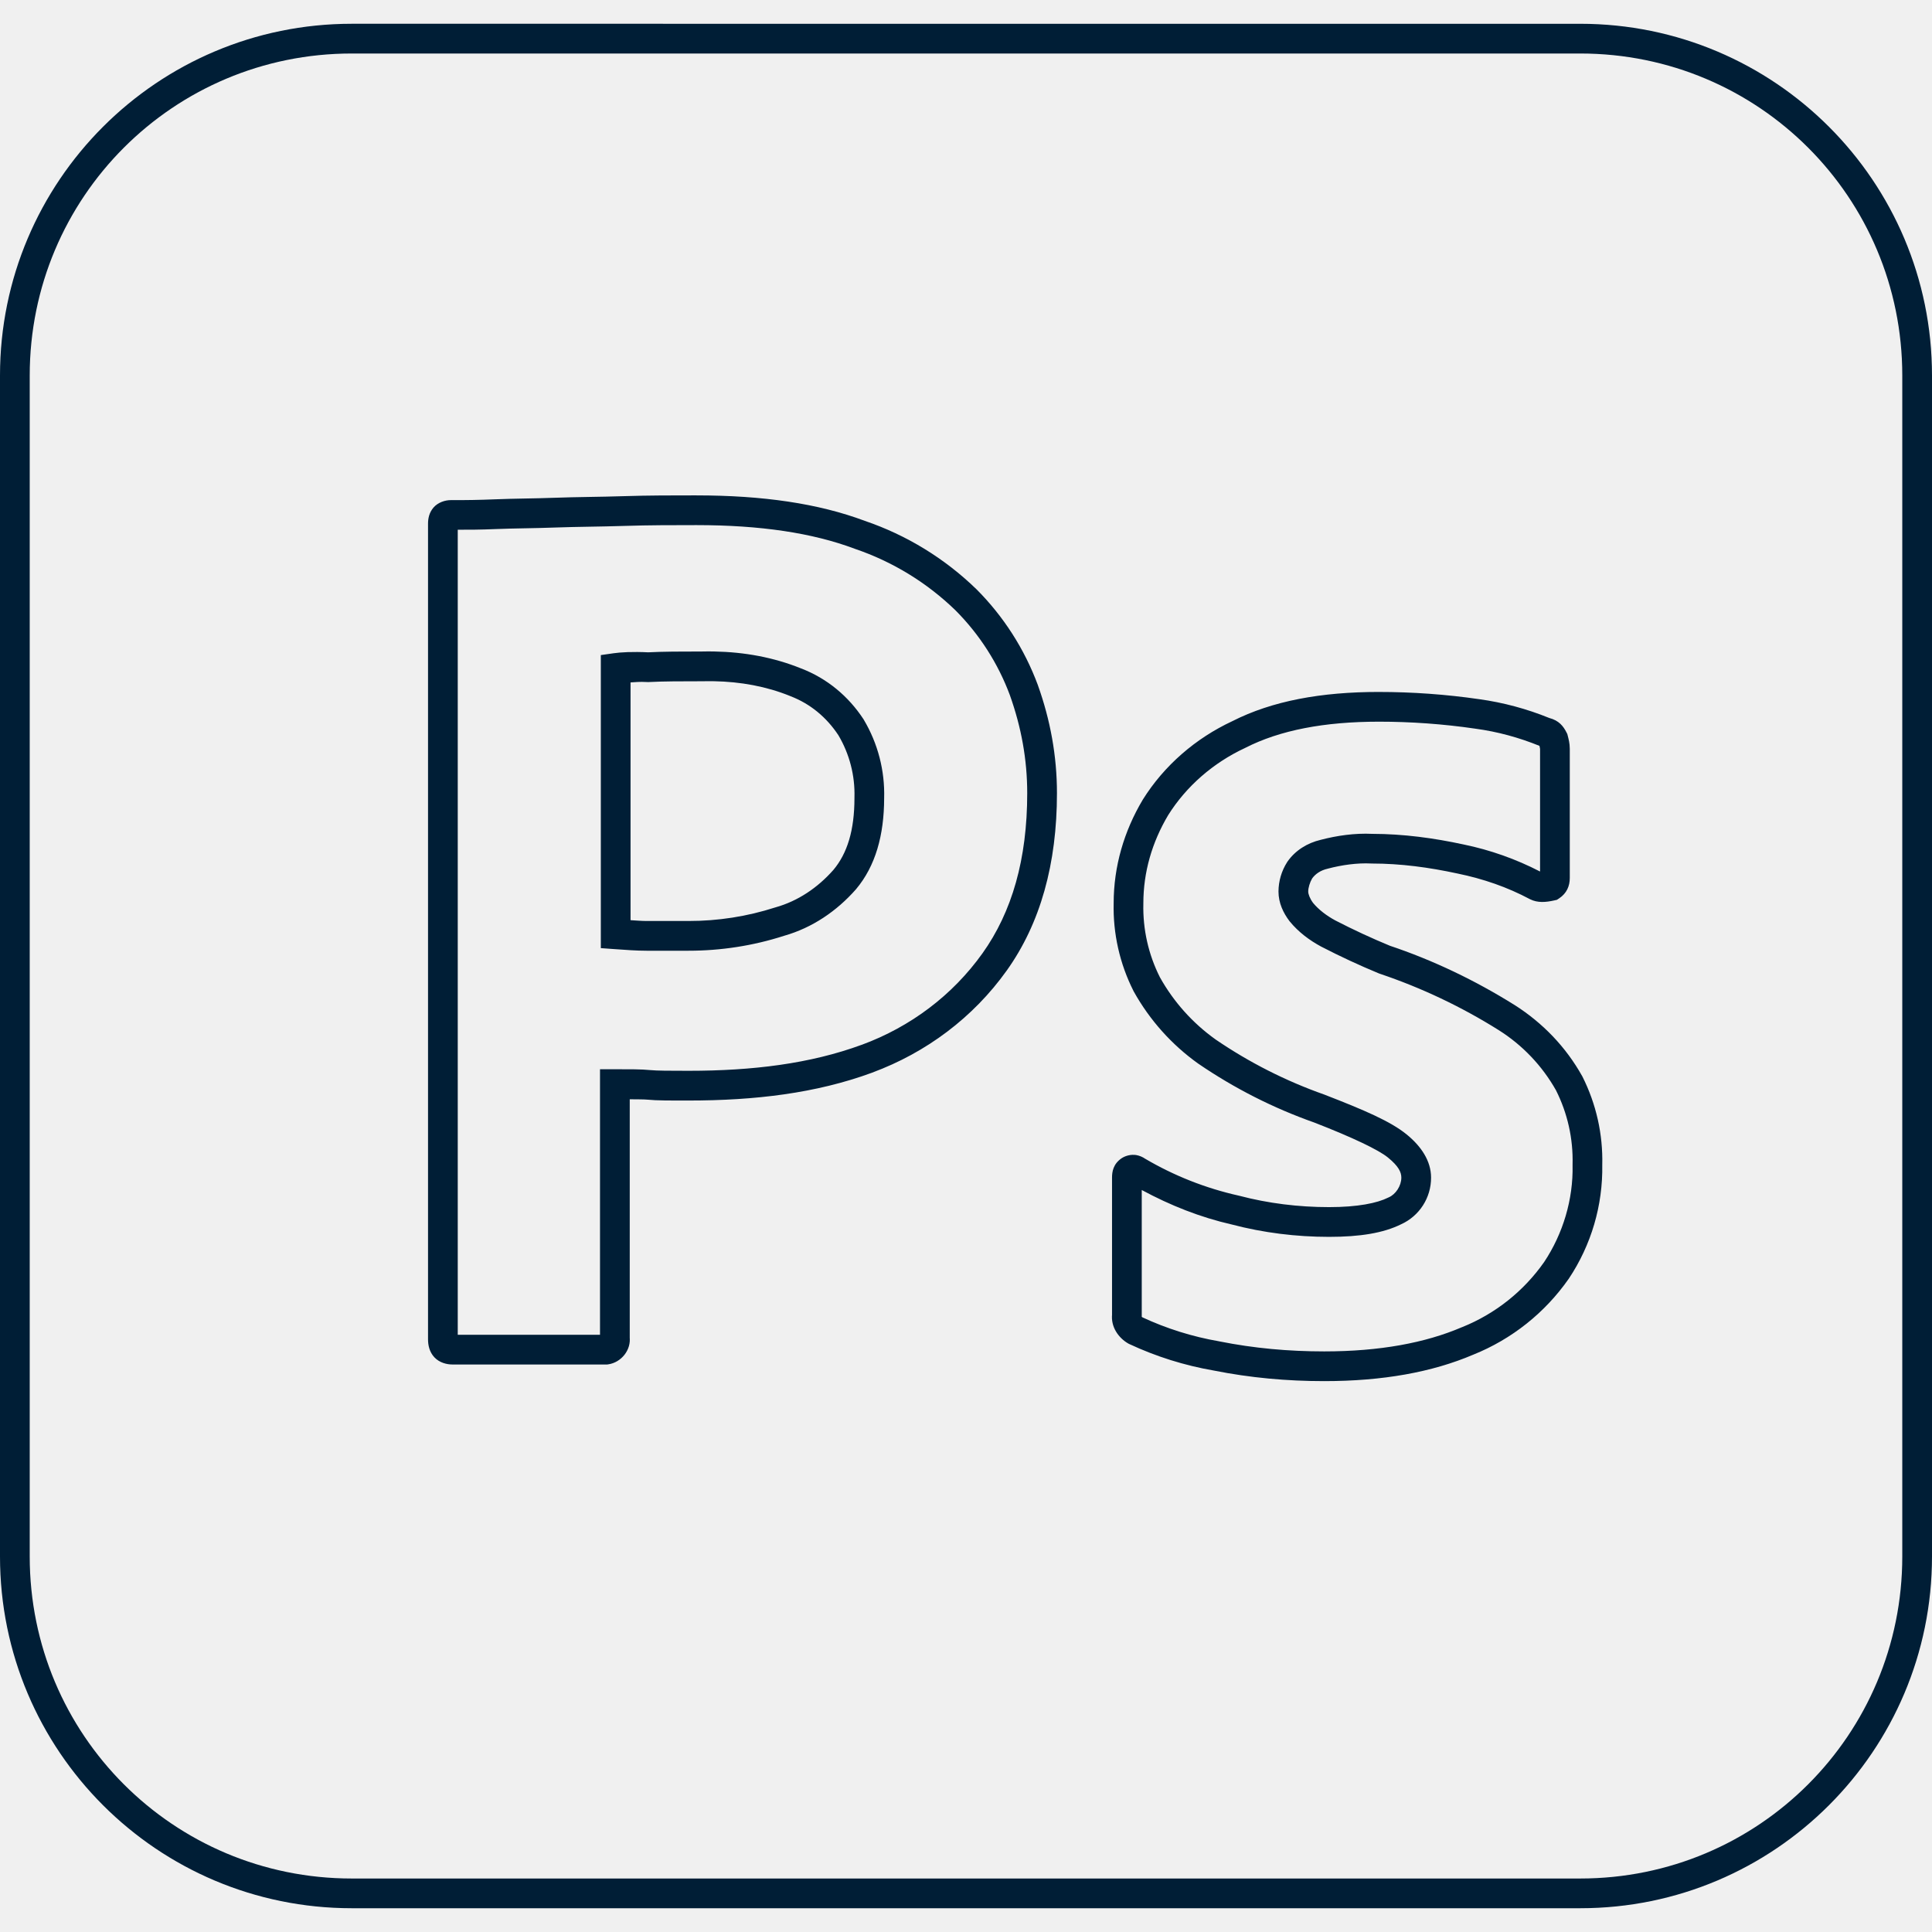
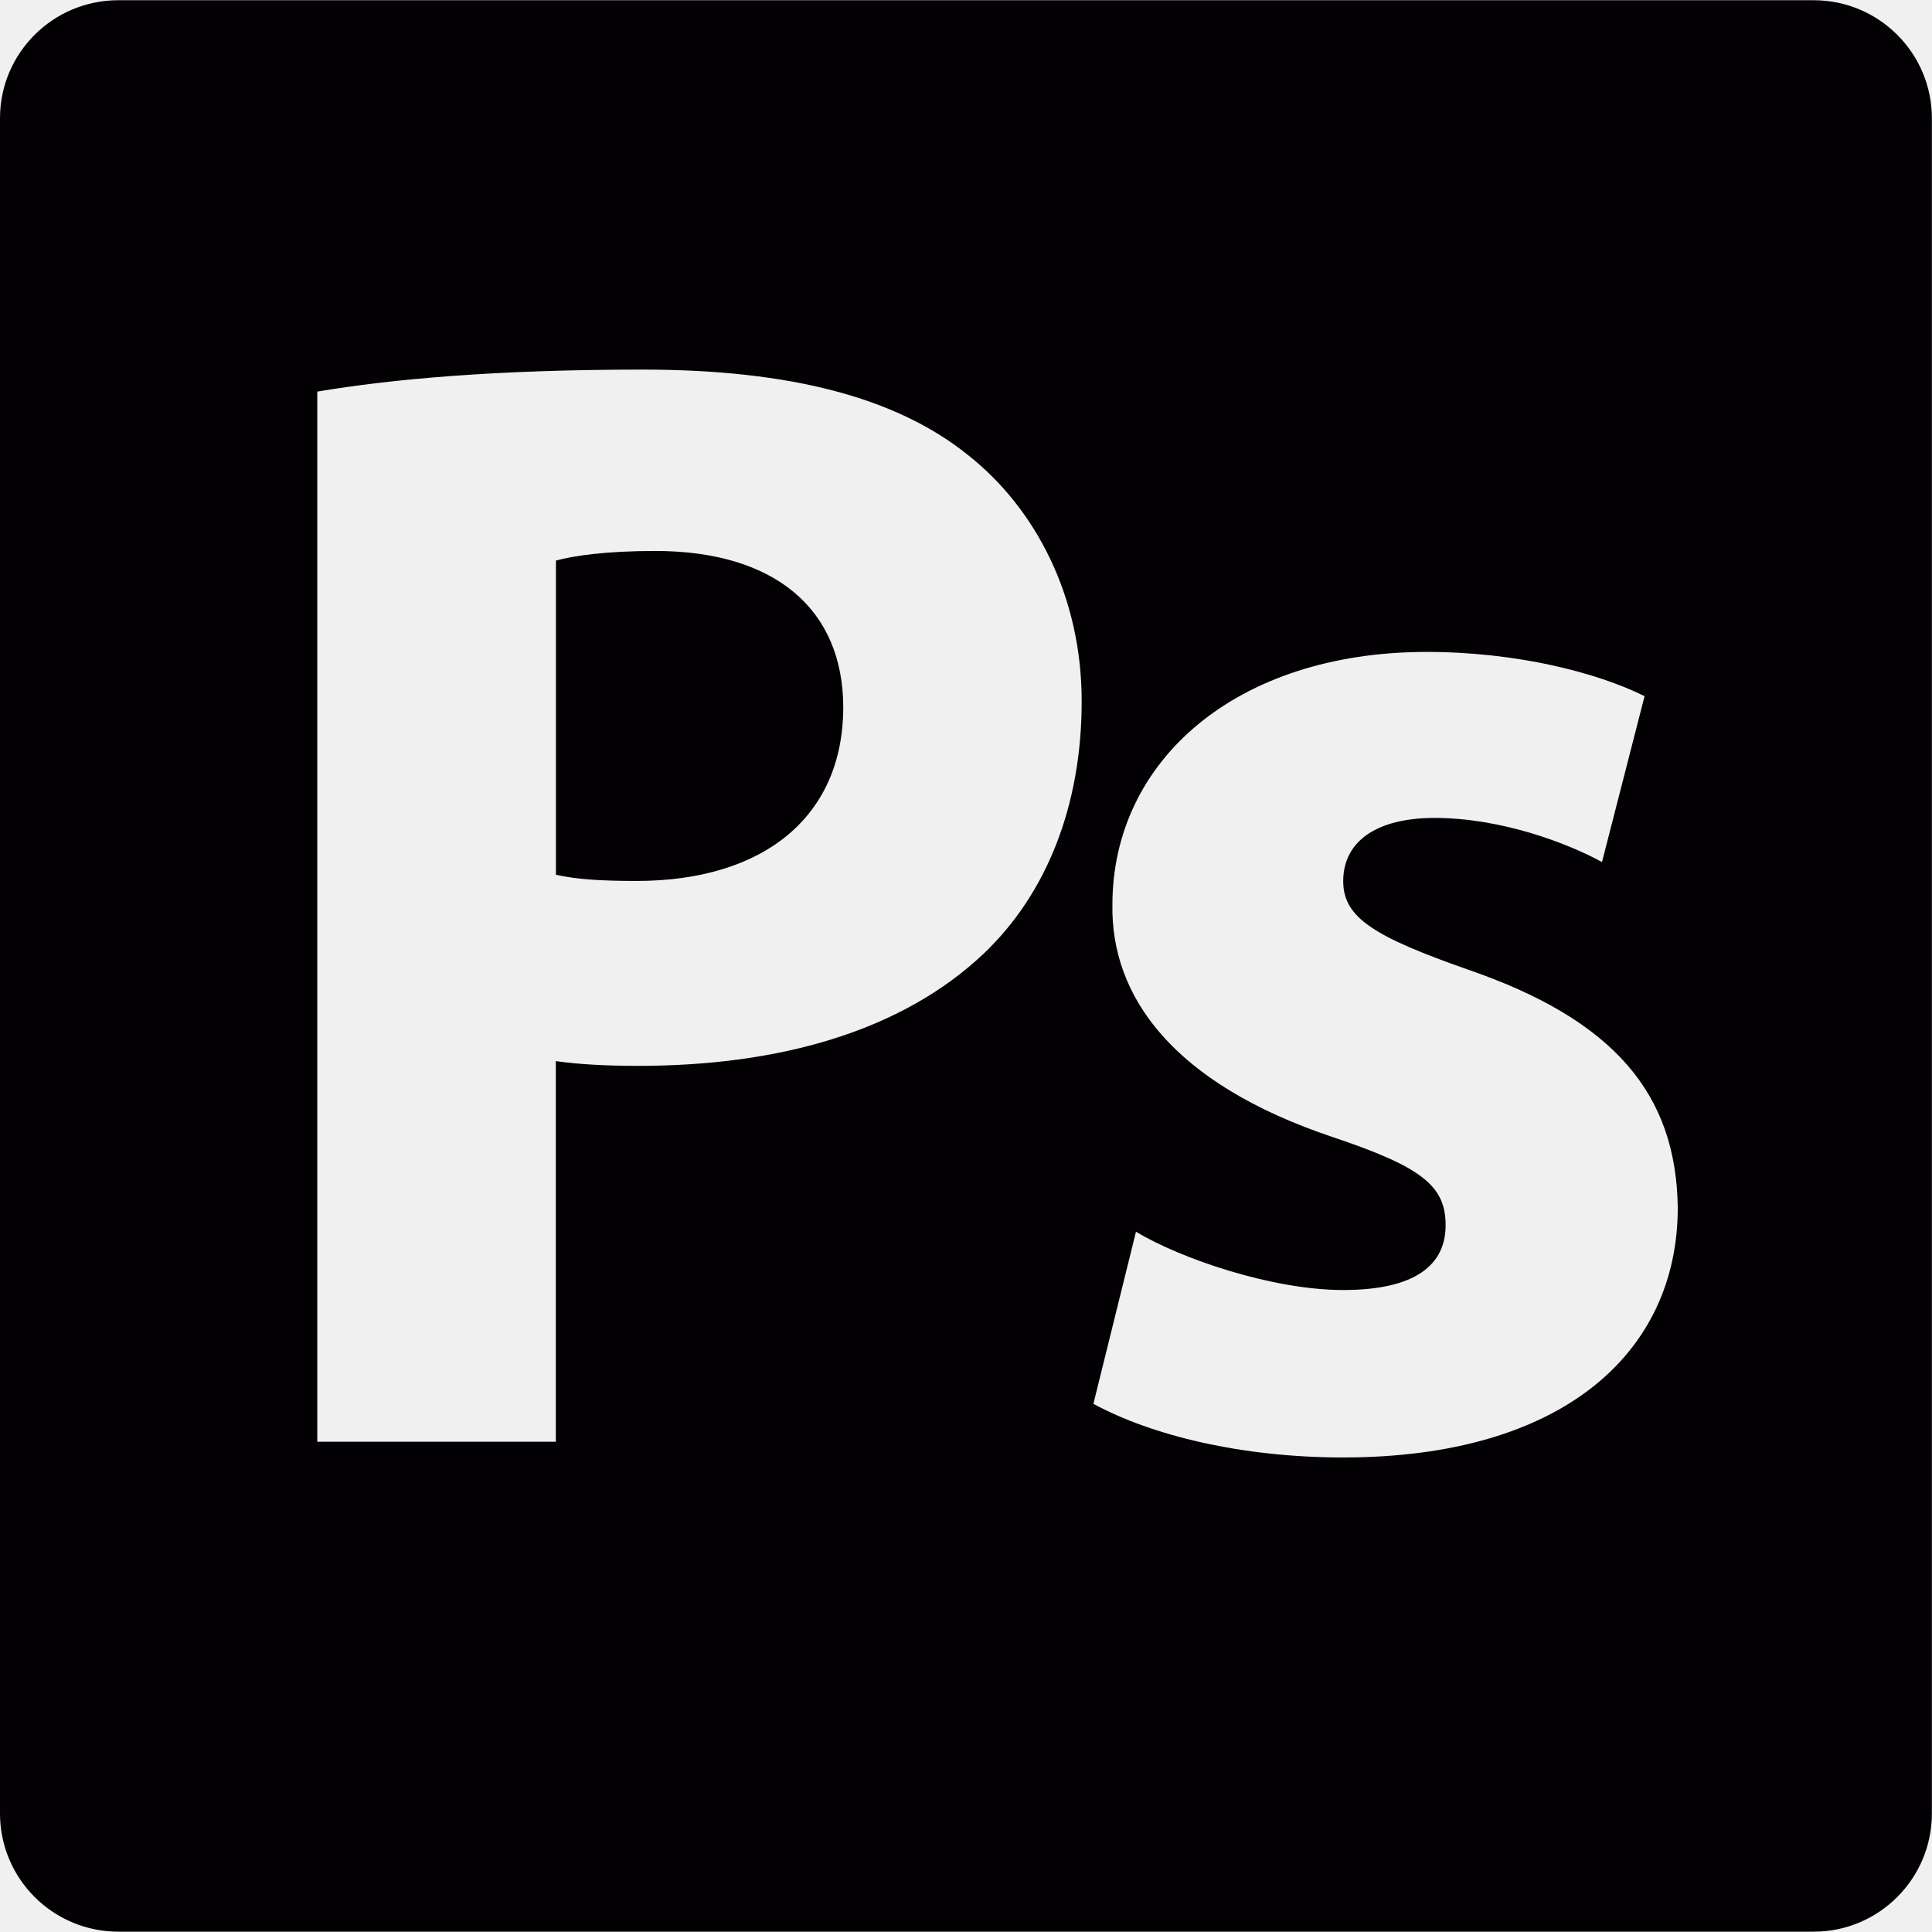
- <svg xmlns="http://www.w3.org/2000/svg" viewBox="0 0 128 128">
-   <path fill="#001e36" d="M23.302 1.575C10.431 1.575 0 12.008 0 24.879v78.242c0 12.871 10.43 23.304 23.302 23.304h81.396c12.871 0 23.302-10.433 23.302-23.304V24.88c0-12.871-10.43-23.304-23.302-23.304Zm0 1.97h81.396c11.81 0 21.333 9.524 21.333 21.334v78.242c0 11.81-9.523 21.335-21.333 21.335H23.302c-11.81 0-21.333-9.525-21.333-21.335V24.88c0-11.81 9.523-21.335 21.333-21.335zM46.146 32.82c-1.575 0-3.163-.001-4.811.052-1.609.052-3.13.052-4.573.106-1.395.052-2.705.05-3.995.104h-.002a60.132 60.132 0 0 1-2.898.052c-.372 0-.848.147-1.146.492-.298.345-.363.747-.363 1.071v54.035c0 .381.086.834.42 1.192.335.358.817.477 1.193.477H40.23l.069-.01c.851-.121 1.542-.95 1.413-1.85l.01.139V72.83c.406.006.939.001 1.175.025.63.063 1.465.058 2.725.058 4.378 0 8.437-.477 12.156-1.845v-.002c3.591-1.326 6.697-3.653 8.915-6.757 2.24-3.135 3.333-7.09 3.333-11.758 0-2.48-.441-4.856-1.264-7.158l-.002-.006-.002-.007a17.694 17.694 0 0 0-4.061-6.337l-.004-.004-.006-.005A19.73 19.73 0 0 0 57.3 34.51c-3.088-1.157-6.772-1.689-11.154-1.689Zm0 1.97c4.226 0 7.68.516 10.471 1.563l.016.006.013.005a17.778 17.778 0 0 1 6.662 4.077 15.737 15.737 0 0 1 3.603 5.625v.002c.75 2.105 1.145 4.24 1.145 6.483 0 4.364-1.006 7.865-2.967 10.612-1.984 2.776-4.757 4.863-7.993 6.057v-.002c-3.422 1.259-7.24 1.725-11.475 1.725-1.26 0-2.108-.004-2.529-.046-.616-.061-1.358-.057-2.355-.057h-.985v17.592h-9.425V35.096c.754 0 1.484.001 2.521-.044 1.231-.051 2.546-.05 3.987-.104 1.392-.051 2.918-.053 4.565-.106 1.607-.051 3.17-.052 4.746-.052zm1.19 8.372a19.501 19.501 0 0 0-.847.002c-1.355 0-2.567.002-3.599.056h.102c-1.105-.055-1.88-.006-2.34.06l-.846.121v19.415l.915.066c.733.052 1.432.106 2.115.106h2.785c2.14 0 4.281-.329 6.32-.987 1.878-.532 3.5-1.643 4.763-3.077l.007-.008.008-.01c1.283-1.527 1.855-3.572 1.858-6.024a9.625 9.625 0 0 0-1.344-5.19l-.01-.02-.011-.017c-.996-1.523-2.42-2.714-4.139-3.37-1.825-.738-3.765-1.085-5.736-1.122zm-.038 1.97c1.769.034 3.469.34 5.042.978l.01.006.01.004c1.315.5 2.404 1.402 3.19 2.598a7.656 7.656 0 0 1 1.06 4.116v.032c0 2.157-.479 3.674-1.395 4.768-1.043 1.182-2.351 2.063-3.823 2.477l-.017.005-.02.006a18.632 18.632 0 0 1-5.734.896h-2.784c-.31 0-.705-.032-1.062-.054V45.212c.35-.017.551-.054 1.117-.025l.052.004.05-.004c.957-.05 2.155-.052 3.52-.052h.024c.255-.006.506-.007.76-.002zm44.062.711c-3.822 0-7.07.59-9.723 1.94-2.42 1.13-4.505 2.927-5.922 5.193l-.005.008-.006.01c-1.236 2.078-1.92 4.409-1.921 6.845a12.246 12.246 0 0 0 1.31 5.808l.009.02.011.02a14.584 14.584 0 0 0 4.281 4.787l.008.004.008.006a33.141 33.141 0 0 0 7.655 3.884c2.55.989 4.268 1.815 4.881 2.314.715.58.896.977.896 1.338 0 .545-.371 1.105-.827 1.304l-.023.01-.023.011c-.723.362-2.008.63-3.917.63-2.019 0-4.04-.25-5.948-.753l-.016-.004-.017-.004a21.457 21.457 0 0 1-6.229-2.461l.046.029a1.514 1.514 0 0 0-.617-.258 1.418 1.418 0 0 0-.948.204c-.58.386-.648.918-.648 1.292v9.137l.008-.123c-.112.893.446 1.621 1.067 1.977l.035.019.036.017a22.119 22.119 0 0 0 5.59 1.754c2.43.485 4.854.702 7.324.702 3.87 0 7.149-.59 9.87-1.752l.005-.002a14.133 14.133 0 0 0 6.317-5.02l.008-.009.006-.01a13.186 13.186 0 0 0 2.213-7.532 12.331 12.331 0 0 0-1.311-5.846l-.01-.02-.012-.02c-1.079-1.932-2.616-3.525-4.479-4.71l-.004-.002-.004-.002c-2.582-1.614-5.38-2.963-8.296-3.935l.068.025a47.08 47.08 0 0 1-3.64-1.688l-.003-.002c-.585-.316-1.102-.715-1.469-1.158-.217-.297-.321-.58-.321-.758 0-.245.109-.607.26-.863.215-.298.557-.537 1.023-.644l.015-.004.014-.004c.92-.242 1.935-.384 2.852-.338l.025.002h.025c1.908 0 3.779.252 5.673.661l.003.002h.006c1.706.351 3.293.9 4.777 1.69l.012.006.011.006c.505.253 1.052.203 1.6.08l.179-.04.154-.101c.495-.33.7-.81.7-1.345v-8.56c0-.376-.083-.66-.135-.868l-.027-.106-.048-.096c-.22-.44-.515-.806-1.152-.973a19.387 19.387 0 0 0-4.627-1.243h-.005c-2.2-.321-4.45-.48-6.648-.48zm0 1.97c2.105 0 4.265.153 6.369.461h.006l.005.002c1.48.197 2.915.595 4.254 1.139.013.066.039.174.039.196v8.13a19.674 19.674 0 0 0-5.064-1.792c-1.98-.428-3.981-.7-6.05-.704-1.172-.056-2.352.117-3.419.396-.885.208-1.68.698-2.198 1.439l-.015.021-.014.023a3.653 3.653 0 0 0-.57 1.939c0 .764.32 1.42.722 1.955l.014.018.013.015c.577.705 1.307 1.248 2.079 1.664l.006.002.005.003a49.003 49.003 0 0 0 3.806 1.768l.033.013.034.012a37.066 37.066 0 0 1 7.87 3.73 11.222 11.222 0 0 1 3.804 3.993 10.33 10.33 0 0 1 1.098 4.917v.048c.048 2.255-.631 4.53-1.881 6.408a12.177 12.177 0 0 1-5.43 4.315l-.012.004-.012.004c-2.42 1.037-5.437 1.602-9.117 1.602-2.359 0-4.654-.205-6.948-.664l-.014-.002-.011-.004a20.233 20.233 0 0 1-5.106-1.601l.071.036c-.114-.065-.084-.072-.09-.02l.007-.06v-8.378c1.896 1.023 3.87 1.807 5.973 2.287 2.079.546 4.257.817 6.435.817 2.065 0 3.602-.255 4.765-.829a3.38 3.38 0 0 0 1.995-3.096c0-1.11-.658-2.08-1.623-2.865-1.067-.867-2.815-1.614-5.412-2.621l-.013-.006-.016-.006a31.13 31.13 0 0 1-7.215-3.656l-.002-.002a12.602 12.602 0 0 1-3.685-4.119 10.274 10.274 0 0 1-1.096-4.865v-.03c0-2.071.573-4.04 1.642-5.841 1.206-1.926 3.003-3.48 5.089-4.45l.015-.008.017-.008c2.28-1.164 5.22-1.73 8.847-1.73z" />
+ <svg xmlns="http://www.w3.org/2000/svg" height="206px" width="206px" version="1.1" id="Capa_1" viewBox="0 0 17.47 17.47" xml:space="preserve" fill="#ffffff" stroke="#ffffff" stroke-width="0">
+   <g id="SVGRepo_bgCarrier" stroke-width="0" />
+   <g id="SVGRepo_tracerCarrier" stroke-linecap="round" stroke-linejoin="round" />
+   <g id="SVGRepo_iconCarrier">
+     <g>
+       <g>
+         <path style="fill:#030104;" d="M5.925,4.982c-0.442,0-0.742,0.043-0.898,0.087v2.841C5.213,7.952,5.44,7.966,5.754,7.966 c1.157,0,1.871-0.585,1.871-1.571C7.624,5.511,7.01,4.982,5.925,4.982z" />
+         <path style="fill:#030104;" d="M16.4,0.002H1.07C0.479,0.002,0,0.48,0,1.069v15.329c0,0.59,0.479,1.069,1.07,1.069H16.4 c0.59,0,1.069-0.479,1.069-1.069V1.07C17.469,0.48,16.99,0.002,16.4,0.002z M8.894,8.624c-0.741,0.7-1.842,1.014-3.125,1.014 c-0.287,0-0.543-0.014-0.743-0.043v3.442H2.869V3.541C3.54,3.428,4.482,3.342,5.811,3.342c1.341,0,2.299,0.256,2.94,0.771 c0.617,0.486,1.03,1.286,1.03,2.228S9.466,8.08,8.894,8.624z M12.145,13.179c-0.916,0-1.729-0.198-2.258-0.485l0.385-1.556 c0.4,0.241,1.229,0.527,1.873,0.527c0.655,0,0.927-0.228,0.927-0.586c0-0.356-0.214-0.527-1.027-0.799 c-1.442-0.485-2-1.271-1.986-2.099c0-1.298,1.114-2.286,2.842-2.286c0.814,0,1.542,0.187,1.97,0.4l-0.385,1.5 c-0.314-0.172-0.913-0.399-1.514-0.399c-0.527,0-0.826,0.214-0.826,0.571c0,0.328,0.269,0.499,1.126,0.8 c1.328,0.456,1.886,1.128,1.899,2.154C15.171,12.222,14.141,13.179,12.145,13.179z" />
+       </g>
+     </g>
+   </g>
</svg>
